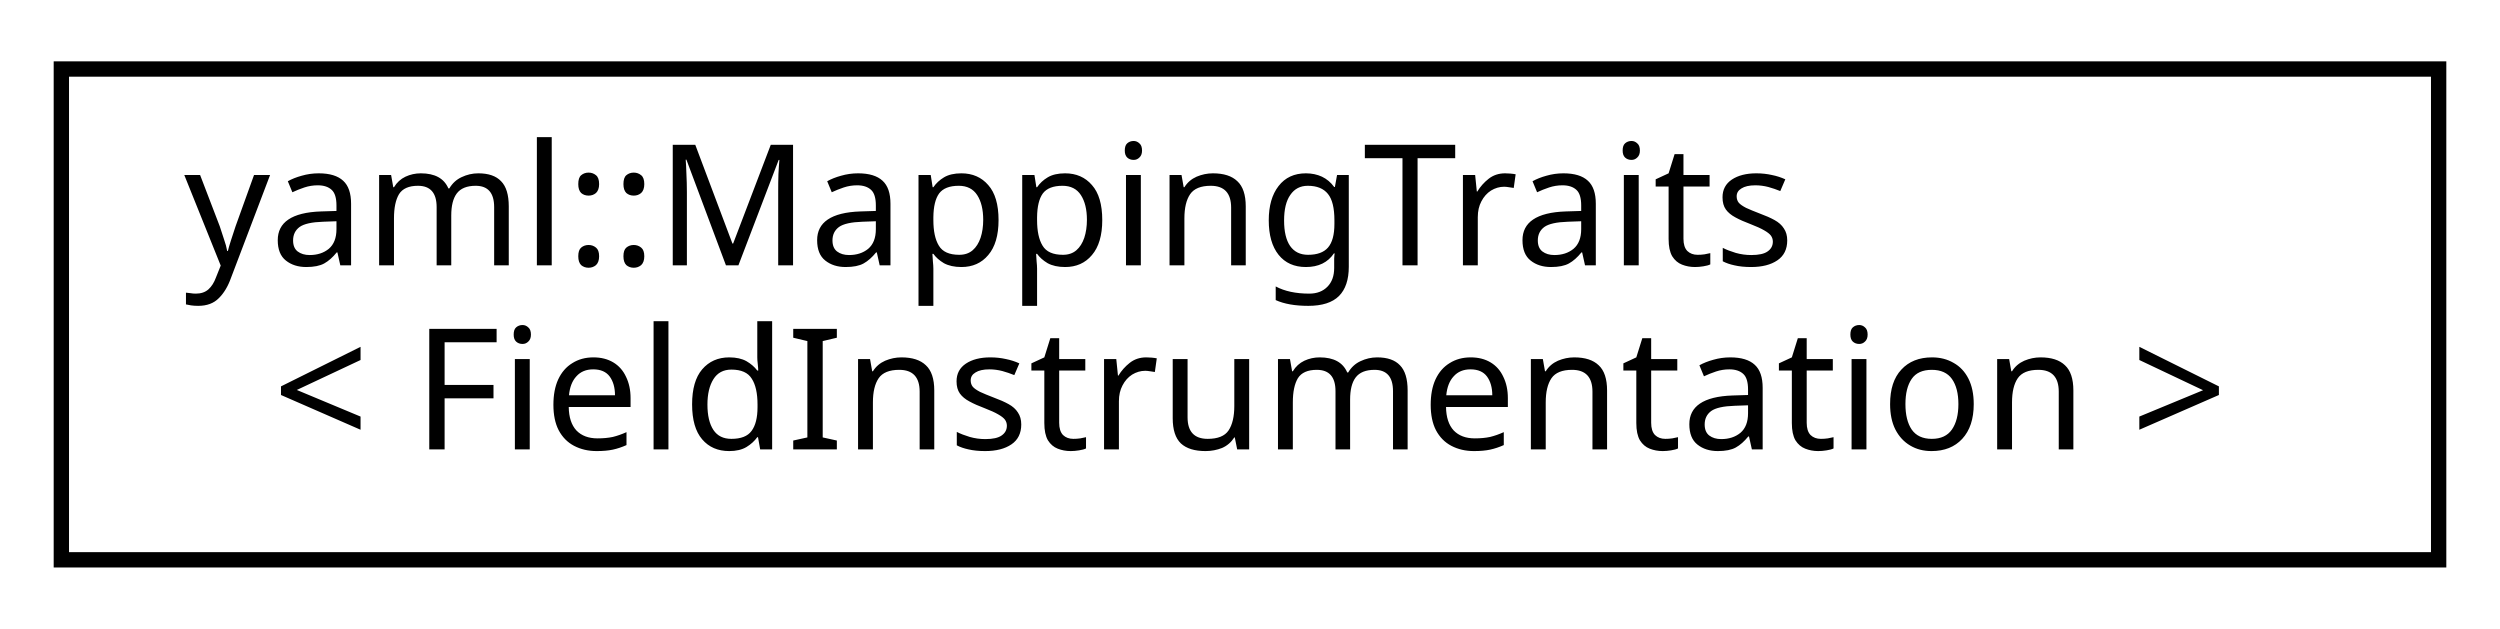
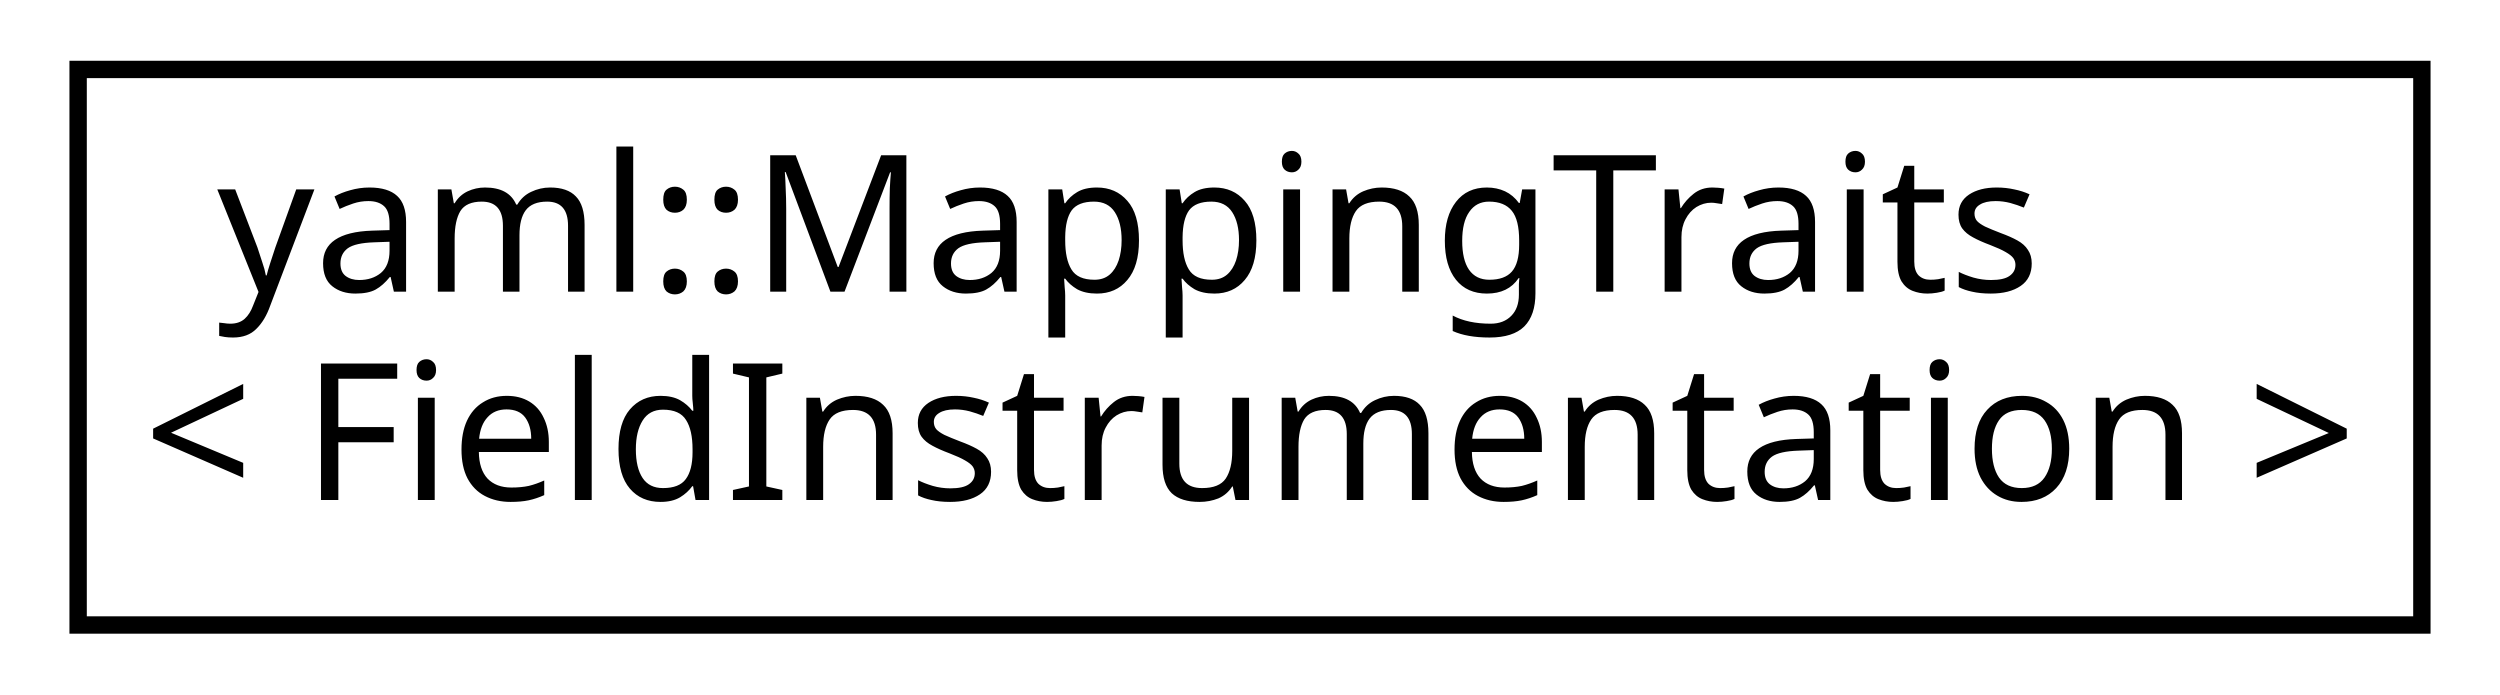
- <svg xmlns="http://www.w3.org/2000/svg" xmlns:xlink="http://www.w3.org/1999/xlink" width="163pt" height="41pt" viewBox="0.00 0.00 163.00 41.00">
-   <g id="graph0" class="graph" transform="scale(1 1) rotate(0) translate(4 37)">
+ <svg xmlns="http://www.w3.org/2000/svg" xmlns:xlink="http://www.w3.org/1999/xlink" width="144pt" height="40pt" viewBox="0.00 0.00 144.00 40.00">
+   <g id="graph0" class="graph" transform="scale(1 1) rotate(0) translate(4 36)">
    <g id="node1" class="node">
      <g id="a_node1">
-         <a xlink:href="structyaml_1_1MappingTraits_3_01FieldInstrumentation_01_4.html" target="_top" xlink:title="Converts FieldInstrumentation to/from YAML. ">
-           <polygon fill="none" stroke="black" points="0,-0.5 0,-32.5 155,-32.5 155,-0.5 0,-0.5" />
-           <text text-anchor="start" x="8" y="-19.7" font-family="Avenir-Book" font-size="11.00">yaml::MappingTraits</text>
-           <text text-anchor="middle" x="77.5" y="-7.7" font-family="Avenir-Book" font-size="11.00">&lt; FieldInstrumentation &gt;</text>
+         <a xlink:href="structyaml_1_1_mapping_traits_3_01_field_instrumentation_01_4.html" target="_top" xlink:title="Converts FieldInstrumentation to/from YAML. ">
+           <polygon fill="none" stroke="black" points="0.5,-0 0.5,-32 135.5,-32 135.5,-0 0.5,-0" />
+           <text text-anchor="start" x="8.5" y="-19.2" font-family="Avenir-Book" font-size="11.00">yaml::MappingTraits</text>
+           <text text-anchor="middle" x="68" y="-7.2" font-family="Avenir-Book" font-size="11.00">&lt; FieldInstrumentation &gt;</text>
        </a>
      </g>
    </g>
  </g>
</svg>
